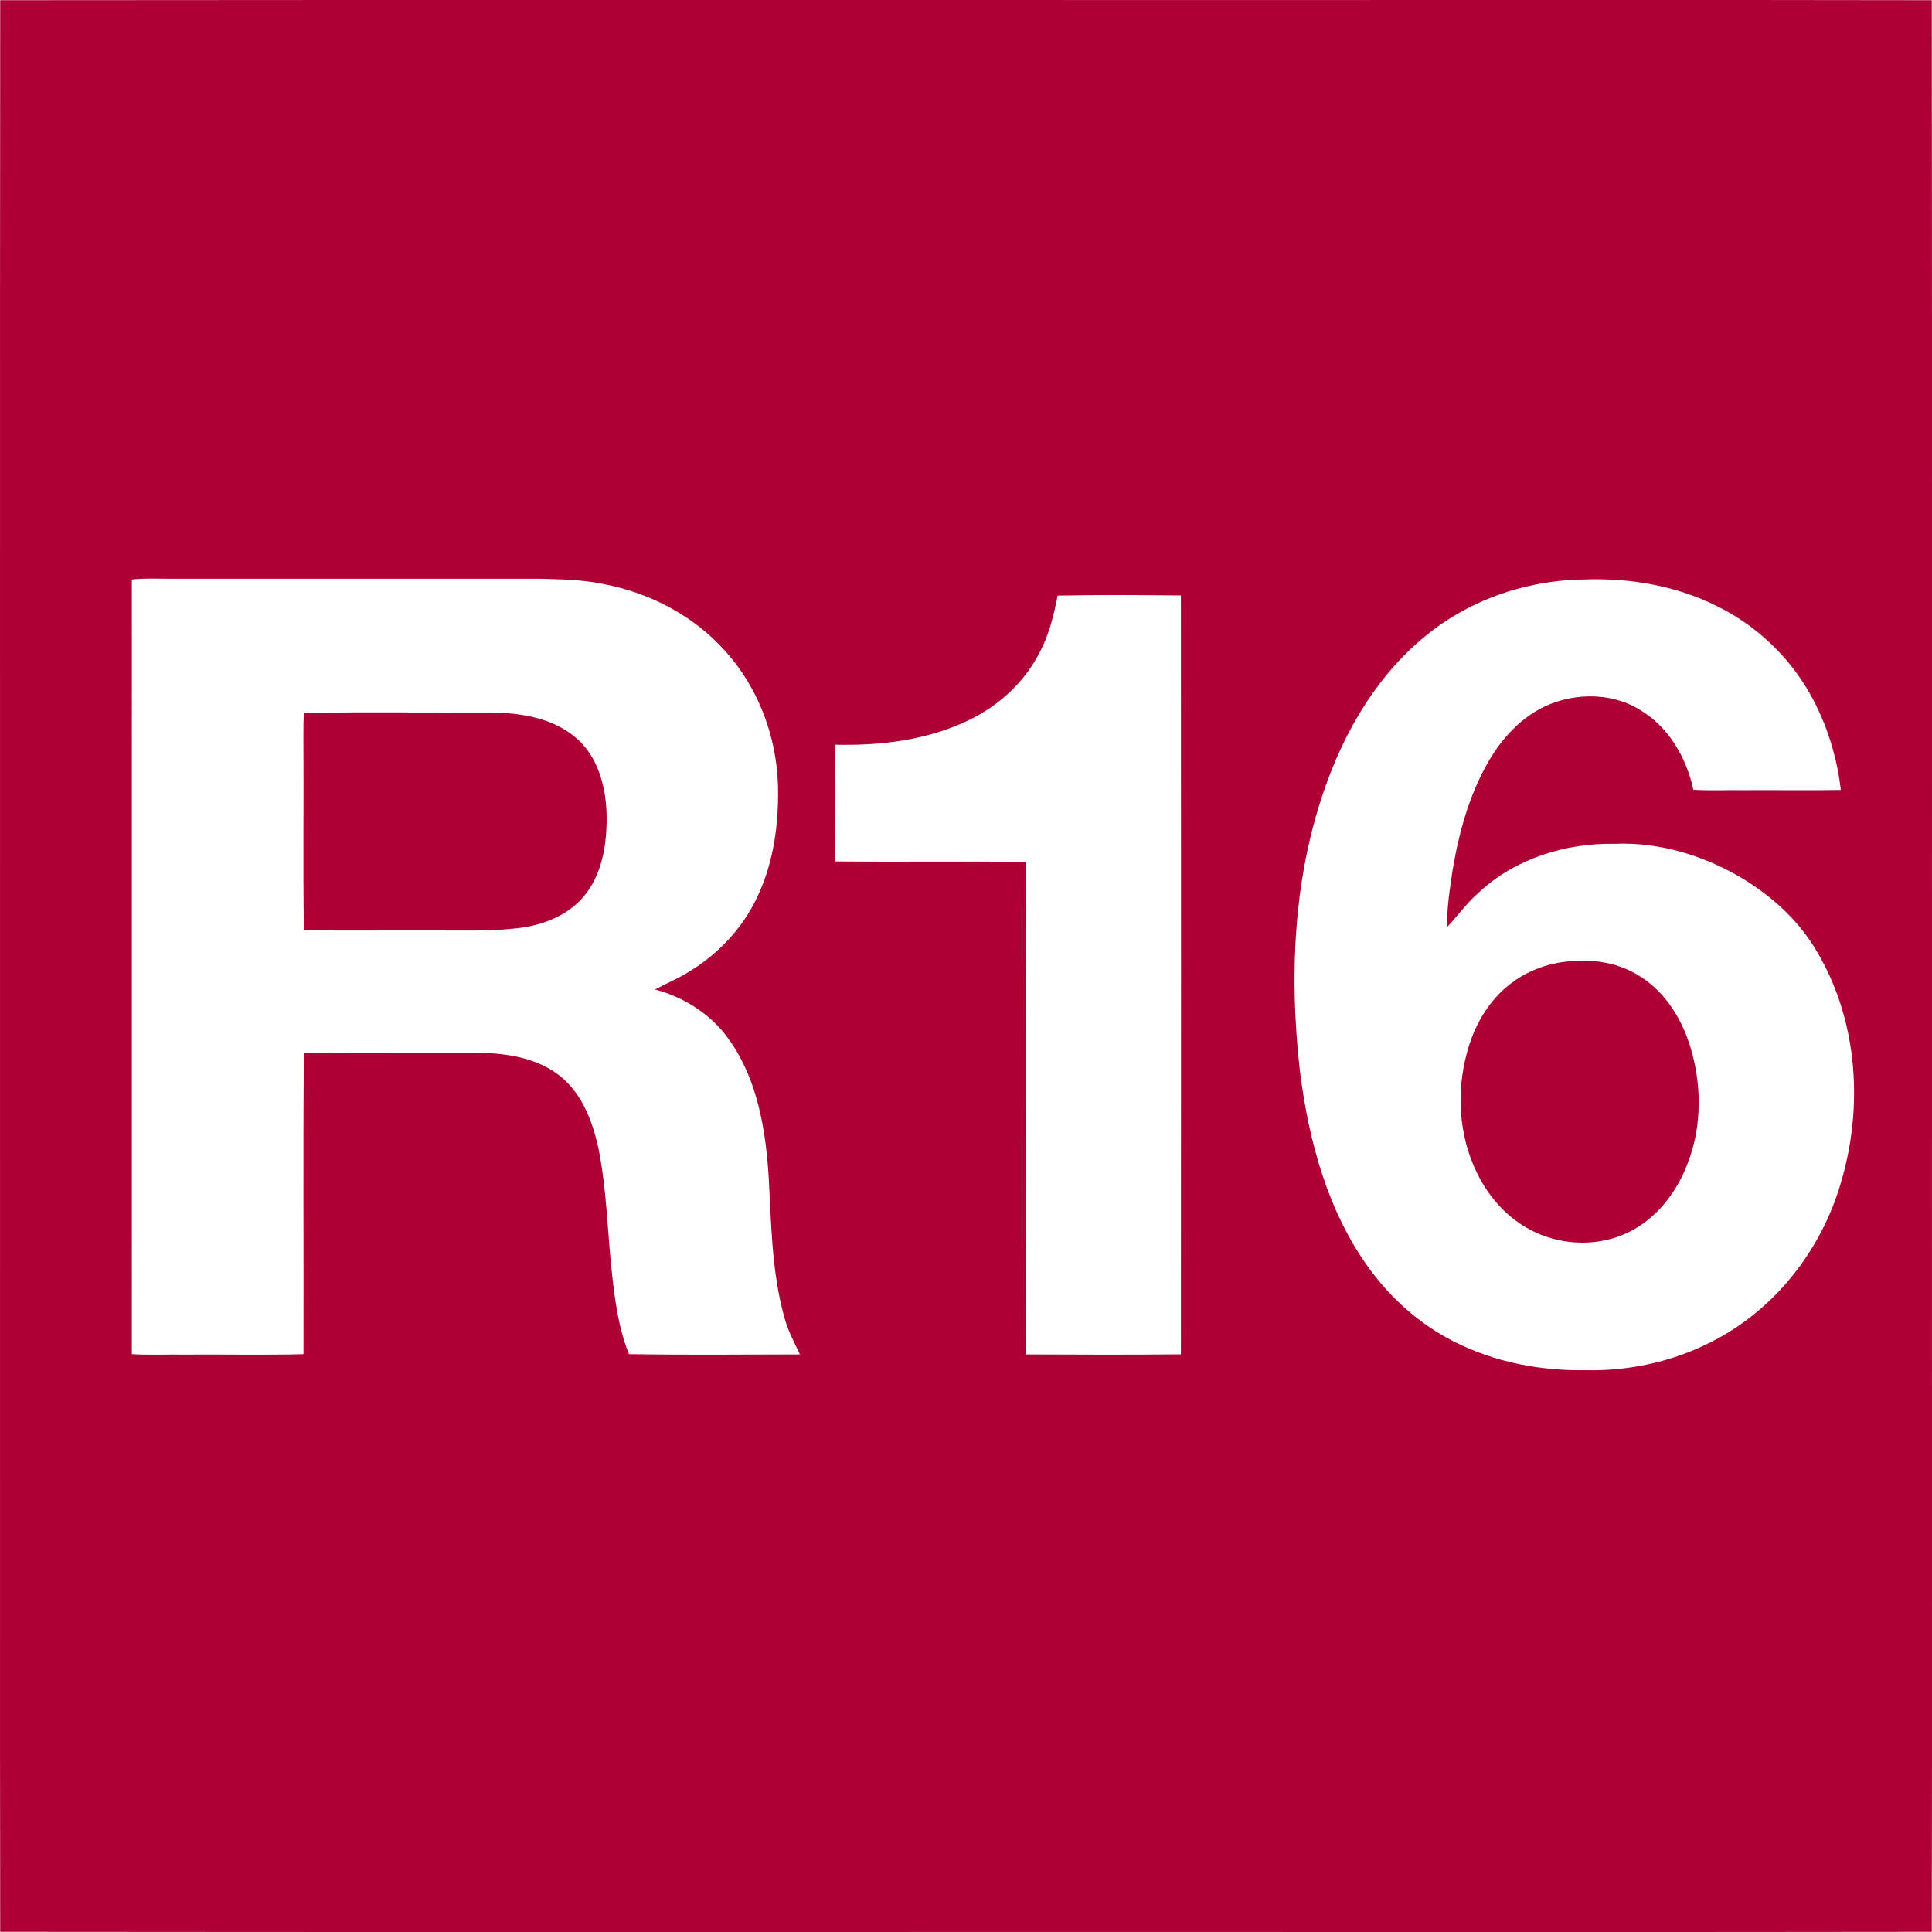
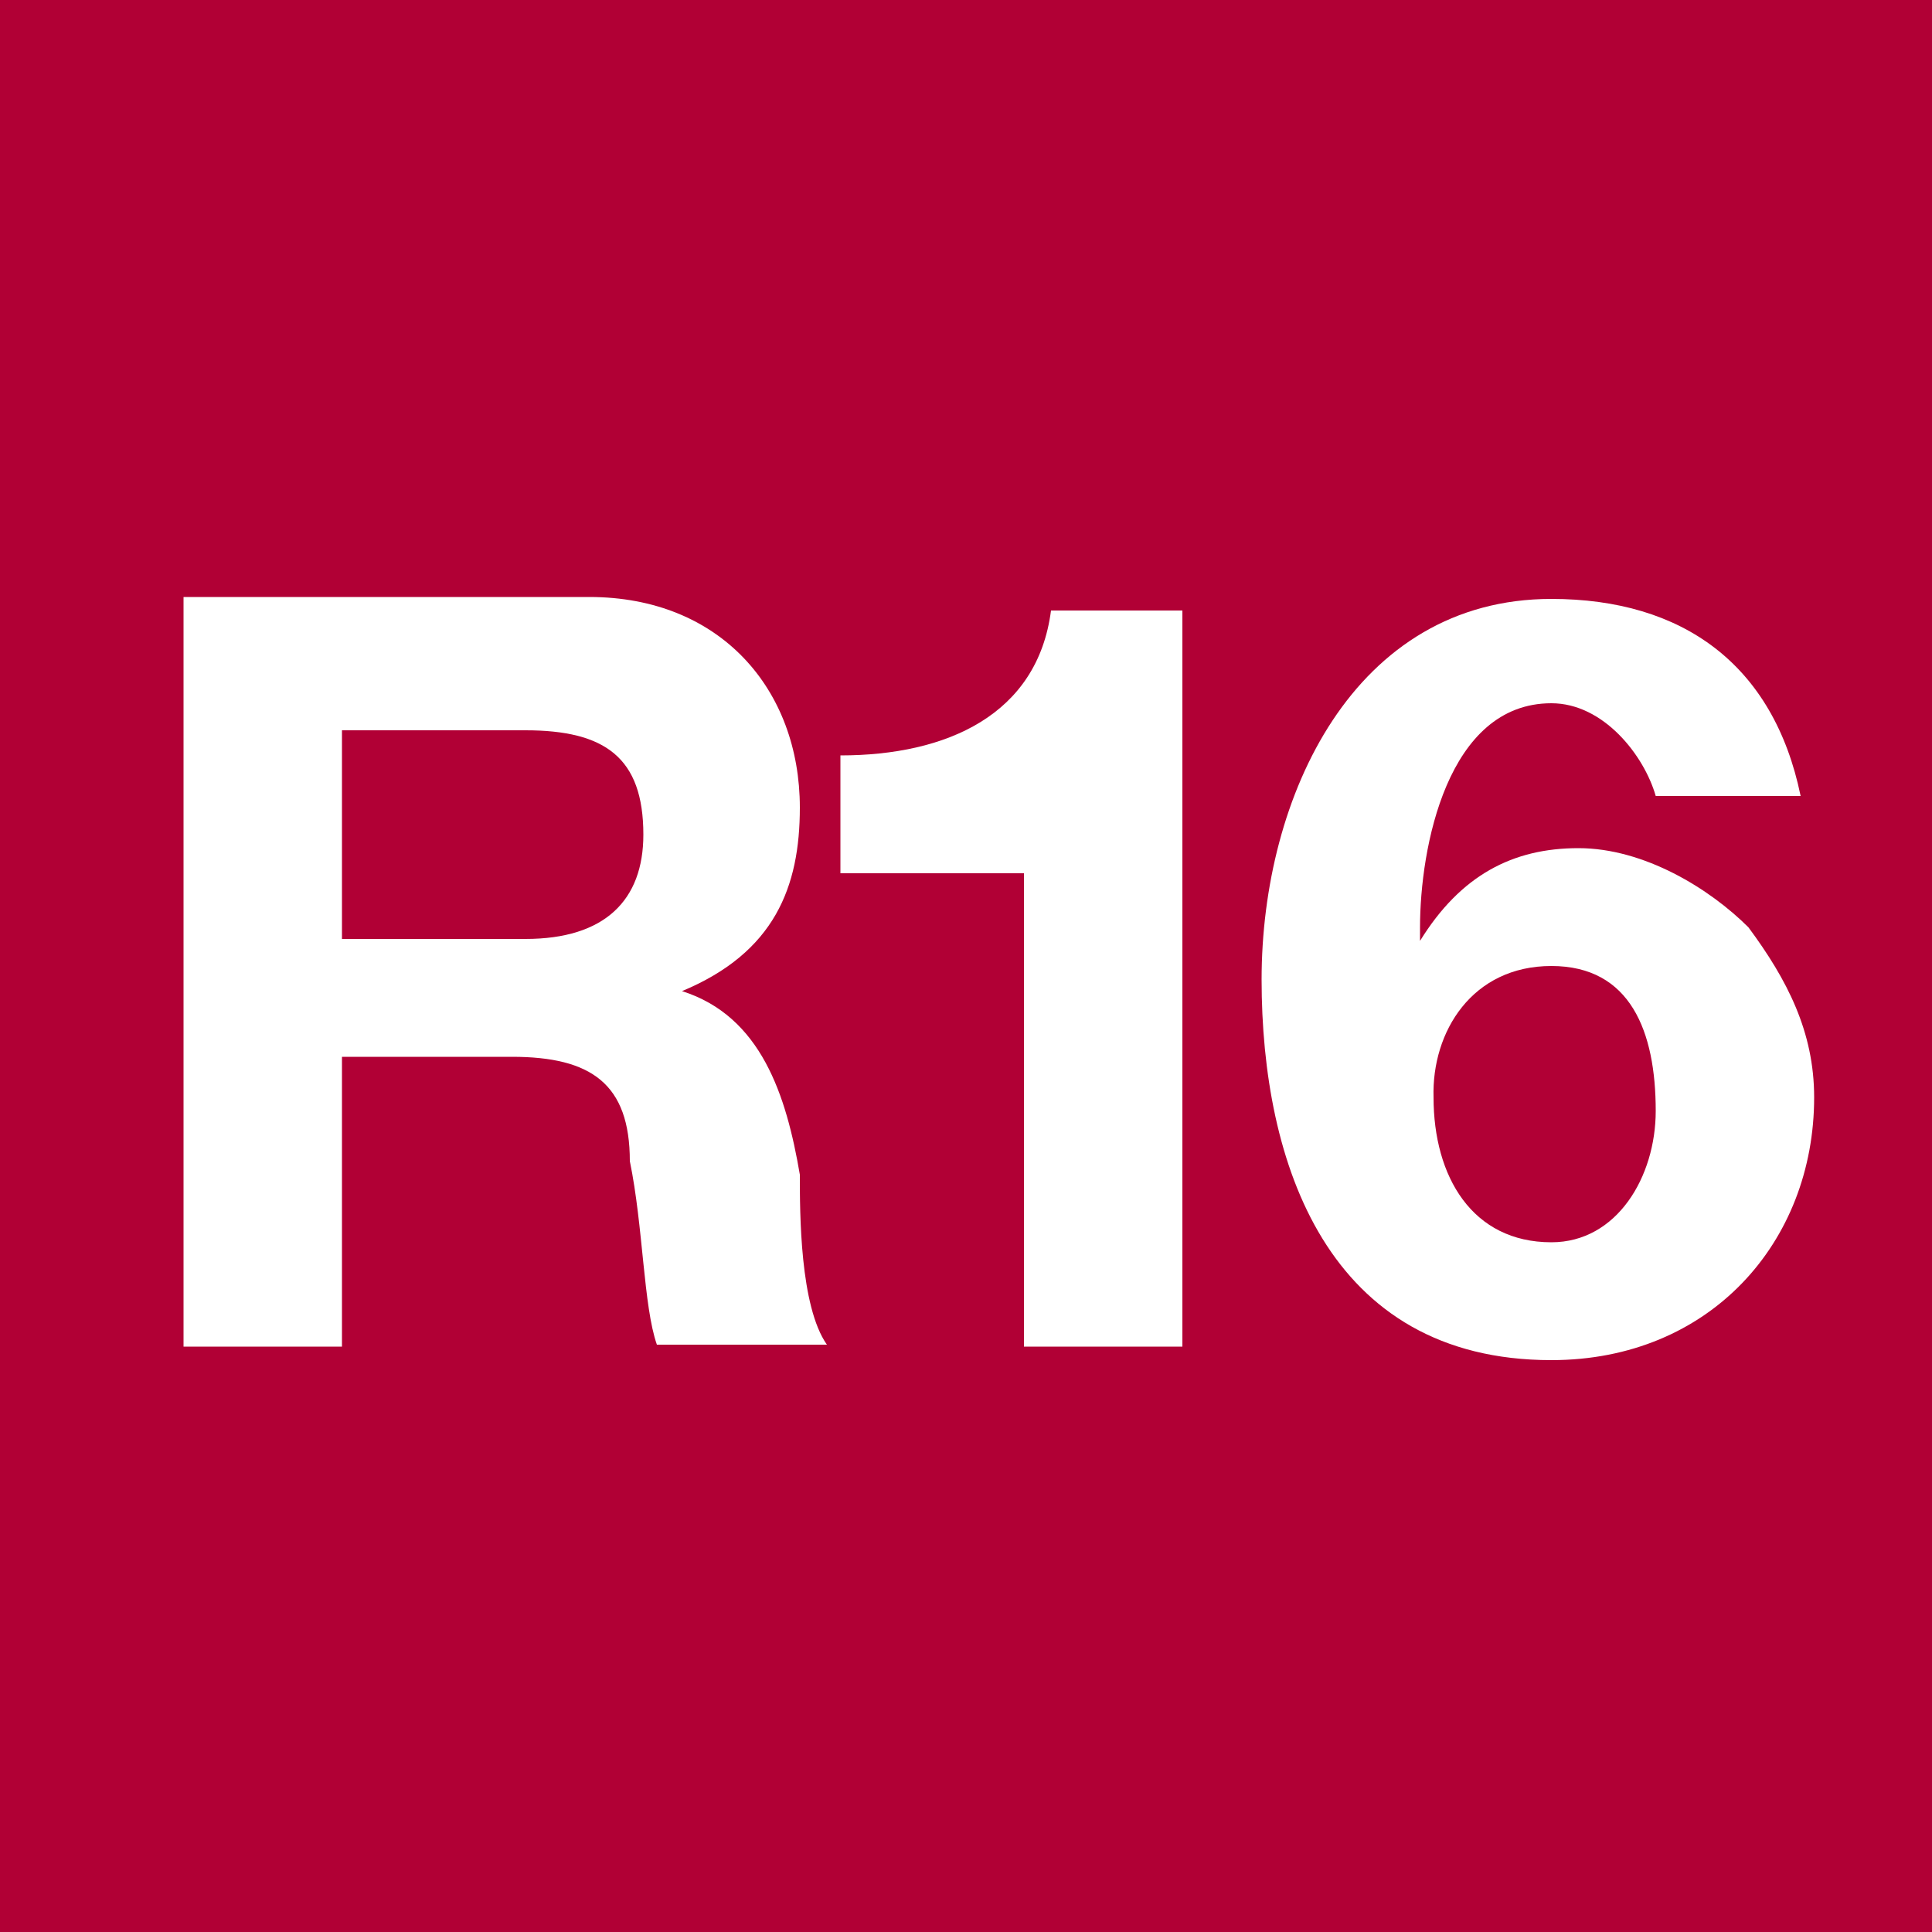
- <svg xmlns="http://www.w3.org/2000/svg" id="svg3233" version="1.1" viewBox="0 0 64 64" height="64" width="64">
-   <defs id="defs3251" />
-   <g style="stroke-width:2.5" transform="matrix(0.07356054,0,0,0.07356054,-0.2930769,-0.8080011)" id="#ffffffff">
-     <path style="fill:#ffffff;stroke-width:2.5" id="path3236" d="m 63.36,271.95 c 5.52,-0.66 11.09,-0.32 16.64,-0.35 55.67,-0.01 111.34,0 167.01,0 9.65,0.27 19.38,0.4 28.87,2.41 20.84,3.95 40.67,14.34 54.82,30.3 14.65,16.29 22.85,37.92 23.61,59.74 0.52,17.59 -1.88,35.66 -9.65,51.61 -6.48,13.38 -16.98,24.64 -29.61,32.42 -5.1,3.33 -10.74,5.64 -16.1,8.48 13.36,3.56 25.65,11.44 33.56,22.89 12.58,17.84 16.29,40.16 17.63,61.49 1.18,21.07 1.32,42.49 6.97,62.97 1.57,5.98 4.43,11.49 7.13,17.01 -25.66,0.06 -51.34,0.28 -77,-0.1 -4.65,-11.38 -6.26,-23.7 -7.62,-35.83 -2.14,-19.18 -2.36,-38.61 -6.29,-57.56 -2.78,-12.46 -7.94,-25.43 -18.73,-33.06 -10.82,-7.77 -24.64,-9.22 -37.59,-9.38 -25.39,0.09 -50.79,-0.13 -76.18,0.1 -0.41,45.24 -0.04,90.49 -0.18,135.73 -17.87,0.44 -35.77,0.05 -53.65,0.18 -7.88,-0.1 -15.77,0.24 -23.65,-0.18 0,-116.29 -0.02,-232.58 0.01,-348.87 m 77.47,60.02 c -0.17,3.34 -0.25,6.69 -0.21,10.03 0.2,29.3 -0.23,58.61 0.21,87.91 19.05,0.23 38.11,0.01 57.17,0.09 13.88,-0.13 27.85,0.59 41.64,-1.37 10.84,-1.69 21.8,-6.47 28.46,-15.52 7.65,-10.28 9.32,-23.65 9.03,-36.11 -0.47,-12.24 -3.98,-25.28 -13.57,-33.57 -10.78,-9.41 -25.76,-11.51 -39.57,-11.61 -27.72,0.12 -55.45,-0.2 -83.16,0.15 z" />
-     <path style="fill:#ffffff;stroke-width:2.5" id="path3238" d="m 657.85,288.88 c 17.99,-11.08 39.1,-16.81 60.18,-16.97 20.24,-0.68 40.84,2.88 59.04,11.97 17.65,8.61 32.57,22.71 42.17,39.84 7.4,13.22 11.99,27.97 13.72,43.01 -14.65,0.26 -29.31,0.01 -43.96,0.1 -7.49,-0.12 -14.99,0.27 -22.47,-0.19 -3.07,-14.47 -11.17,-28.42 -24.15,-36.05 -11.3,-6.95 -25.68,-7.61 -38.07,-3.35 -12.97,4.36 -23.03,14.7 -29.81,26.3 -8.86,15.18 -13.53,32.41 -16.43,49.62 -1.16,8.35 -2.64,16.73 -2.34,25.19 4.82,-5.06 8.86,-10.86 14.2,-15.44 16.3,-15.27 39,-22.32 61.08,-21.94 19.45,-0.84 38.81,4.82 55.63,14.41 14.39,8.35 27.32,19.78 35.67,34.31 18.54,31.31 20.91,70.56 10.37,104.97 -8.57,28.64 -28.09,54.12 -54.35,68.67 -18.3,10.2 -39.4,15.22 -60.33,14.69 -20.37,0.35 -41.03,-3.62 -59.27,-12.88 -15.11,-7.65 -28.12,-19.16 -38.08,-32.81 -18.75,-25.71 -27.23,-57.32 -31.22,-88.49 -5.26,-45.6 -2.9,-93.12 14.24,-136.14 10.87,-27.46 28.7,-53.15 54.18,-68.82 M 705.4,444.6 c -7.71,1.45 -15.12,4.64 -21.3,9.48 -9.14,7.04 -15.4,17.32 -18.73,28.28 -5.33,17.27 -4.96,36.48 2.1,53.21 5.34,12.89 14.97,24.38 27.79,30.29 12.98,6.09 28.79,6.43 41.78,0.19 12.79,-6.13 22.02,-18.06 26.93,-31.15 6.66,-17.07 6.37,-36.37 0.84,-53.69 -4.08,-12.67 -11.93,-24.6 -23.62,-31.38 -10.7,-6.33 -23.75,-7.42 -35.79,-5.23 z" />
-     <path style="fill:#ffffff;stroke-width:2.5" id="path3240" d="m 480.26,279.19 c 18.49,-0.37 37.02,-0.23 55.52,-0.07 0.08,113.92 0.07,227.84 0,341.76 -23.23,0.24 -46.47,0.15 -69.7,0.04 -0.25,-73.94 0.08,-147.9 -0.16,-221.84 -28.61,-0.26 -57.23,0.1 -85.84,-0.16 -0.08,-17.52 -0.27,-35.06 0.1,-52.58 20.22,0.48 41,-1.99 59.45,-10.75 13.9,-6.5 25.87,-17.41 32.74,-31.22 4.14,-7.85 6.18,-16.54 7.89,-25.18 z" />
-   </g>
-   <g style="stroke-width:2.5" transform="matrix(0.07356054,0,0,0.07356054,-0.2930769,-0.8080011)" id="#af0036ff">
-     <path style="fill:#af0036;stroke-width:2.5" id="path3243" d="M 4.08,11.08 C 193.72,10.89 383.36,11.05 573,11 c 100.31,0.05 200.62,-0.11 300.92,0.08 0.19,191.97 0.03,383.95 0.08,575.92 -0.06,97.97 0.11,195.95 -0.08,293.92 C 753.28,881.11 632.64,880.95 512,881 342.69,880.95 173.38,881.11 4.08,880.92 3.9,774.61 4.05,668.3 4,562 4.05,378.36 3.89,194.72 4.08,11.08 m 59.28,260.87 c -0.03,116.29 -0.01,232.58 -0.01,348.87 7.88,0.42 15.77,0.08 23.65,0.18 17.88,-0.13 35.78,0.26 53.65,-0.18 0.14,-45.24 -0.23,-90.49 0.18,-135.73 25.39,-0.23 50.79,-0.01 76.18,-0.1 12.95,0.16 26.77,1.61 37.59,9.38 10.79,7.63 15.95,20.6 18.73,33.06 3.93,18.95 4.15,38.38 6.29,57.56 1.36,12.13 2.97,24.45 7.62,35.83 25.66,0.38 51.34,0.16 77,0.1 -2.7,-5.52 -5.56,-11.03 -7.13,-17.01 -5.65,-20.48 -5.79,-41.9 -6.97,-62.97 -1.34,-21.33 -5.05,-43.65 -17.63,-61.49 -7.91,-11.45 -20.2,-19.33 -33.56,-22.89 5.36,-2.84 11,-5.15 16.1,-8.48 12.63,-7.78 23.13,-19.04 29.61,-32.42 7.77,-15.95 10.17,-34.02 9.65,-51.61 -0.76,-21.82 -8.96,-43.45 -23.61,-59.74 -14.15,-15.96 -33.98,-26.35 -54.82,-30.3 -9.49,-2.01 -19.22,-2.14 -28.87,-2.41 -55.67,0 -111.34,-0.01 -167.01,0 -5.55,0.03 -11.12,-0.31 -16.64,0.35 m 594.49,16.93 c -25.48,15.67 -43.31,41.36 -54.18,68.82 -17.14,43.02 -19.5,90.54 -14.24,136.14 3.99,31.17 12.47,62.78 31.22,88.49 9.96,13.65 22.97,25.16 38.08,32.81 18.24,9.26 38.9,13.23 59.27,12.88 20.93,0.53 42.03,-4.49 60.33,-14.69 26.26,-14.55 45.78,-40.03 54.35,-68.67 10.54,-34.41 8.17,-73.66 -10.37,-104.97 -8.35,-14.53 -21.28,-25.96 -35.67,-34.31 -16.82,-9.59 -36.18,-15.25 -55.63,-14.41 -22.08,-0.38 -44.78,6.67 -61.08,21.94 -5.34,4.58 -9.38,10.38 -14.2,15.44 -0.3,-8.46 1.18,-16.84 2.34,-25.19 2.9,-17.21 7.57,-34.44 16.43,-49.62 6.78,-11.6 16.84,-21.94 29.81,-26.3 12.39,-4.26 26.77,-3.6 38.07,3.35 12.98,7.63 21.08,21.58 24.15,36.05 7.48,0.46 14.98,0.07 22.47,0.19 14.65,-0.09 29.31,0.16 43.96,-0.1 -1.73,-15.04 -6.32,-29.79 -13.72,-43.01 -9.6,-17.13 -24.52,-31.23 -42.17,-39.84 -18.2,-9.09 -38.8,-12.65 -59.04,-11.97 -21.08,0.16 -42.19,5.89 -60.18,16.97 m -177.59,-9.69 c -1.71,8.64 -3.75,17.33 -7.89,25.18 -6.87,13.81 -18.84,24.72 -32.74,31.22 -18.45,8.76 -39.23,11.23 -59.45,10.75 -0.37,17.52 -0.18,35.06 -0.1,52.58 28.61,0.26 57.23,-0.1 85.84,0.16 0.24,73.94 -0.09,147.9 0.16,221.84 23.23,0.11 46.47,0.2 69.7,-0.04 0.07,-113.92 0.08,-227.84 0,-341.76 -18.5,-0.16 -37.03,-0.3 -55.52,0.07 z" />
-     <path style="fill:#af0036;stroke-width:2.5" id="path3245" d="m 140.83,331.97 c 27.71,-0.35 55.44,-0.03 83.16,-0.15 13.81,0.1 28.79,2.2 39.57,11.61 9.59,8.29 13.1,21.33 13.57,33.57 0.29,12.46 -1.38,25.83 -9.03,36.11 -6.66,9.05 -17.62,13.83 -28.46,15.52 -13.79,1.96 -27.76,1.24 -41.64,1.37 -19.06,-0.08 -38.12,0.14 -57.17,-0.09 -0.44,-29.3 -0.01,-58.61 -0.21,-87.91 -0.04,-3.34 0.04,-6.69 0.21,-10.03 z" />
-     <path style="fill:#af0036;stroke-width:2.5" id="path3247" d="m 705.4,444.6 c 12.04,-2.19 25.09,-1.1 35.79,5.23 11.69,6.78 19.54,18.71 23.62,31.38 5.53,17.32 5.82,36.62 -0.84,53.69 -4.91,13.09 -14.14,25.02 -26.93,31.15 -12.99,6.24 -28.8,5.9 -41.78,-0.19 -12.82,-5.91 -22.45,-17.4 -27.79,-30.29 -7.06,-16.73 -7.43,-35.94 -2.1,-53.21 3.33,-10.96 9.59,-21.24 18.73,-28.28 6.18,-4.84 13.59,-8.03 21.3,-9.48 z" />
+ <svg xmlns="http://www.w3.org/2000/svg" version="1.1" id="Capa_1" x="0px" y="0px" viewBox="0 0 100 100" style="enable-background:new 0 0 100 100;" xml:space="preserve">
+   <style type="text/css">
+ 	.st0{fill-rule:evenodd;clip-rule:evenodd;fill:#B10035;}
+ 	.st1{fill-rule:evenodd;clip-rule:evenodd;fill:#FFFFFF;}
+ </style>
+   <g>
+     <rect x="0" class="st0" width="100" height="100" />
+     <path class="st1" d="M9.5,69.7h8.2v-15h8.8c4.1,0,6.1,1.4,6.1,5.4c0.7,3.4,0.7,7.5,1.4,9.5h8.8c-1.4-2-1.4-6.8-1.4-8.8   c-0.7-4.1-2-8.2-6.1-9.5c4.8-2,6.1-5.4,6.1-9.5c0-6.1-4.1-10.9-10.9-10.9H9.5V69.7z M17.7,37.8h9.5c4.1,0,6.1,1.4,6.1,5.4   c0,3.4-2,5.4-6.1,5.4h-9.5V37.8z" />
+     <path class="st1" d="M61.2,31.6h-6.8c-0.7,5.4-5.4,7.5-10.9,7.5v6.1h9.5v24.5h8.2V31.6z" />
+     <path class="st1" d="M93.2,41.2C91.8,34.4,87.1,31,80.3,31c-10.2,0-15,10.2-15,19.7s3.4,19.7,15,19.7c8.2,0,13.6-6.1,13.6-13.6   c0-3.4-1.4-6.1-3.4-8.8c-2-2-5.4-4.1-8.8-4.1c-3.4,0-6.1,1.4-8.2,4.8V48c0-4.1,1.4-11.6,6.8-11.6c2.7,0,4.8,2.7,5.4,4.8H93.2z    M80.3,50c4.1,0,5.4,3.4,5.4,7.5c0,3.4-2,6.8-5.4,6.8c-4.1,0-6.1-3.4-6.1-7.5C74.1,53.4,76.2,50,80.3,50z" />
  </g>
</svg>
